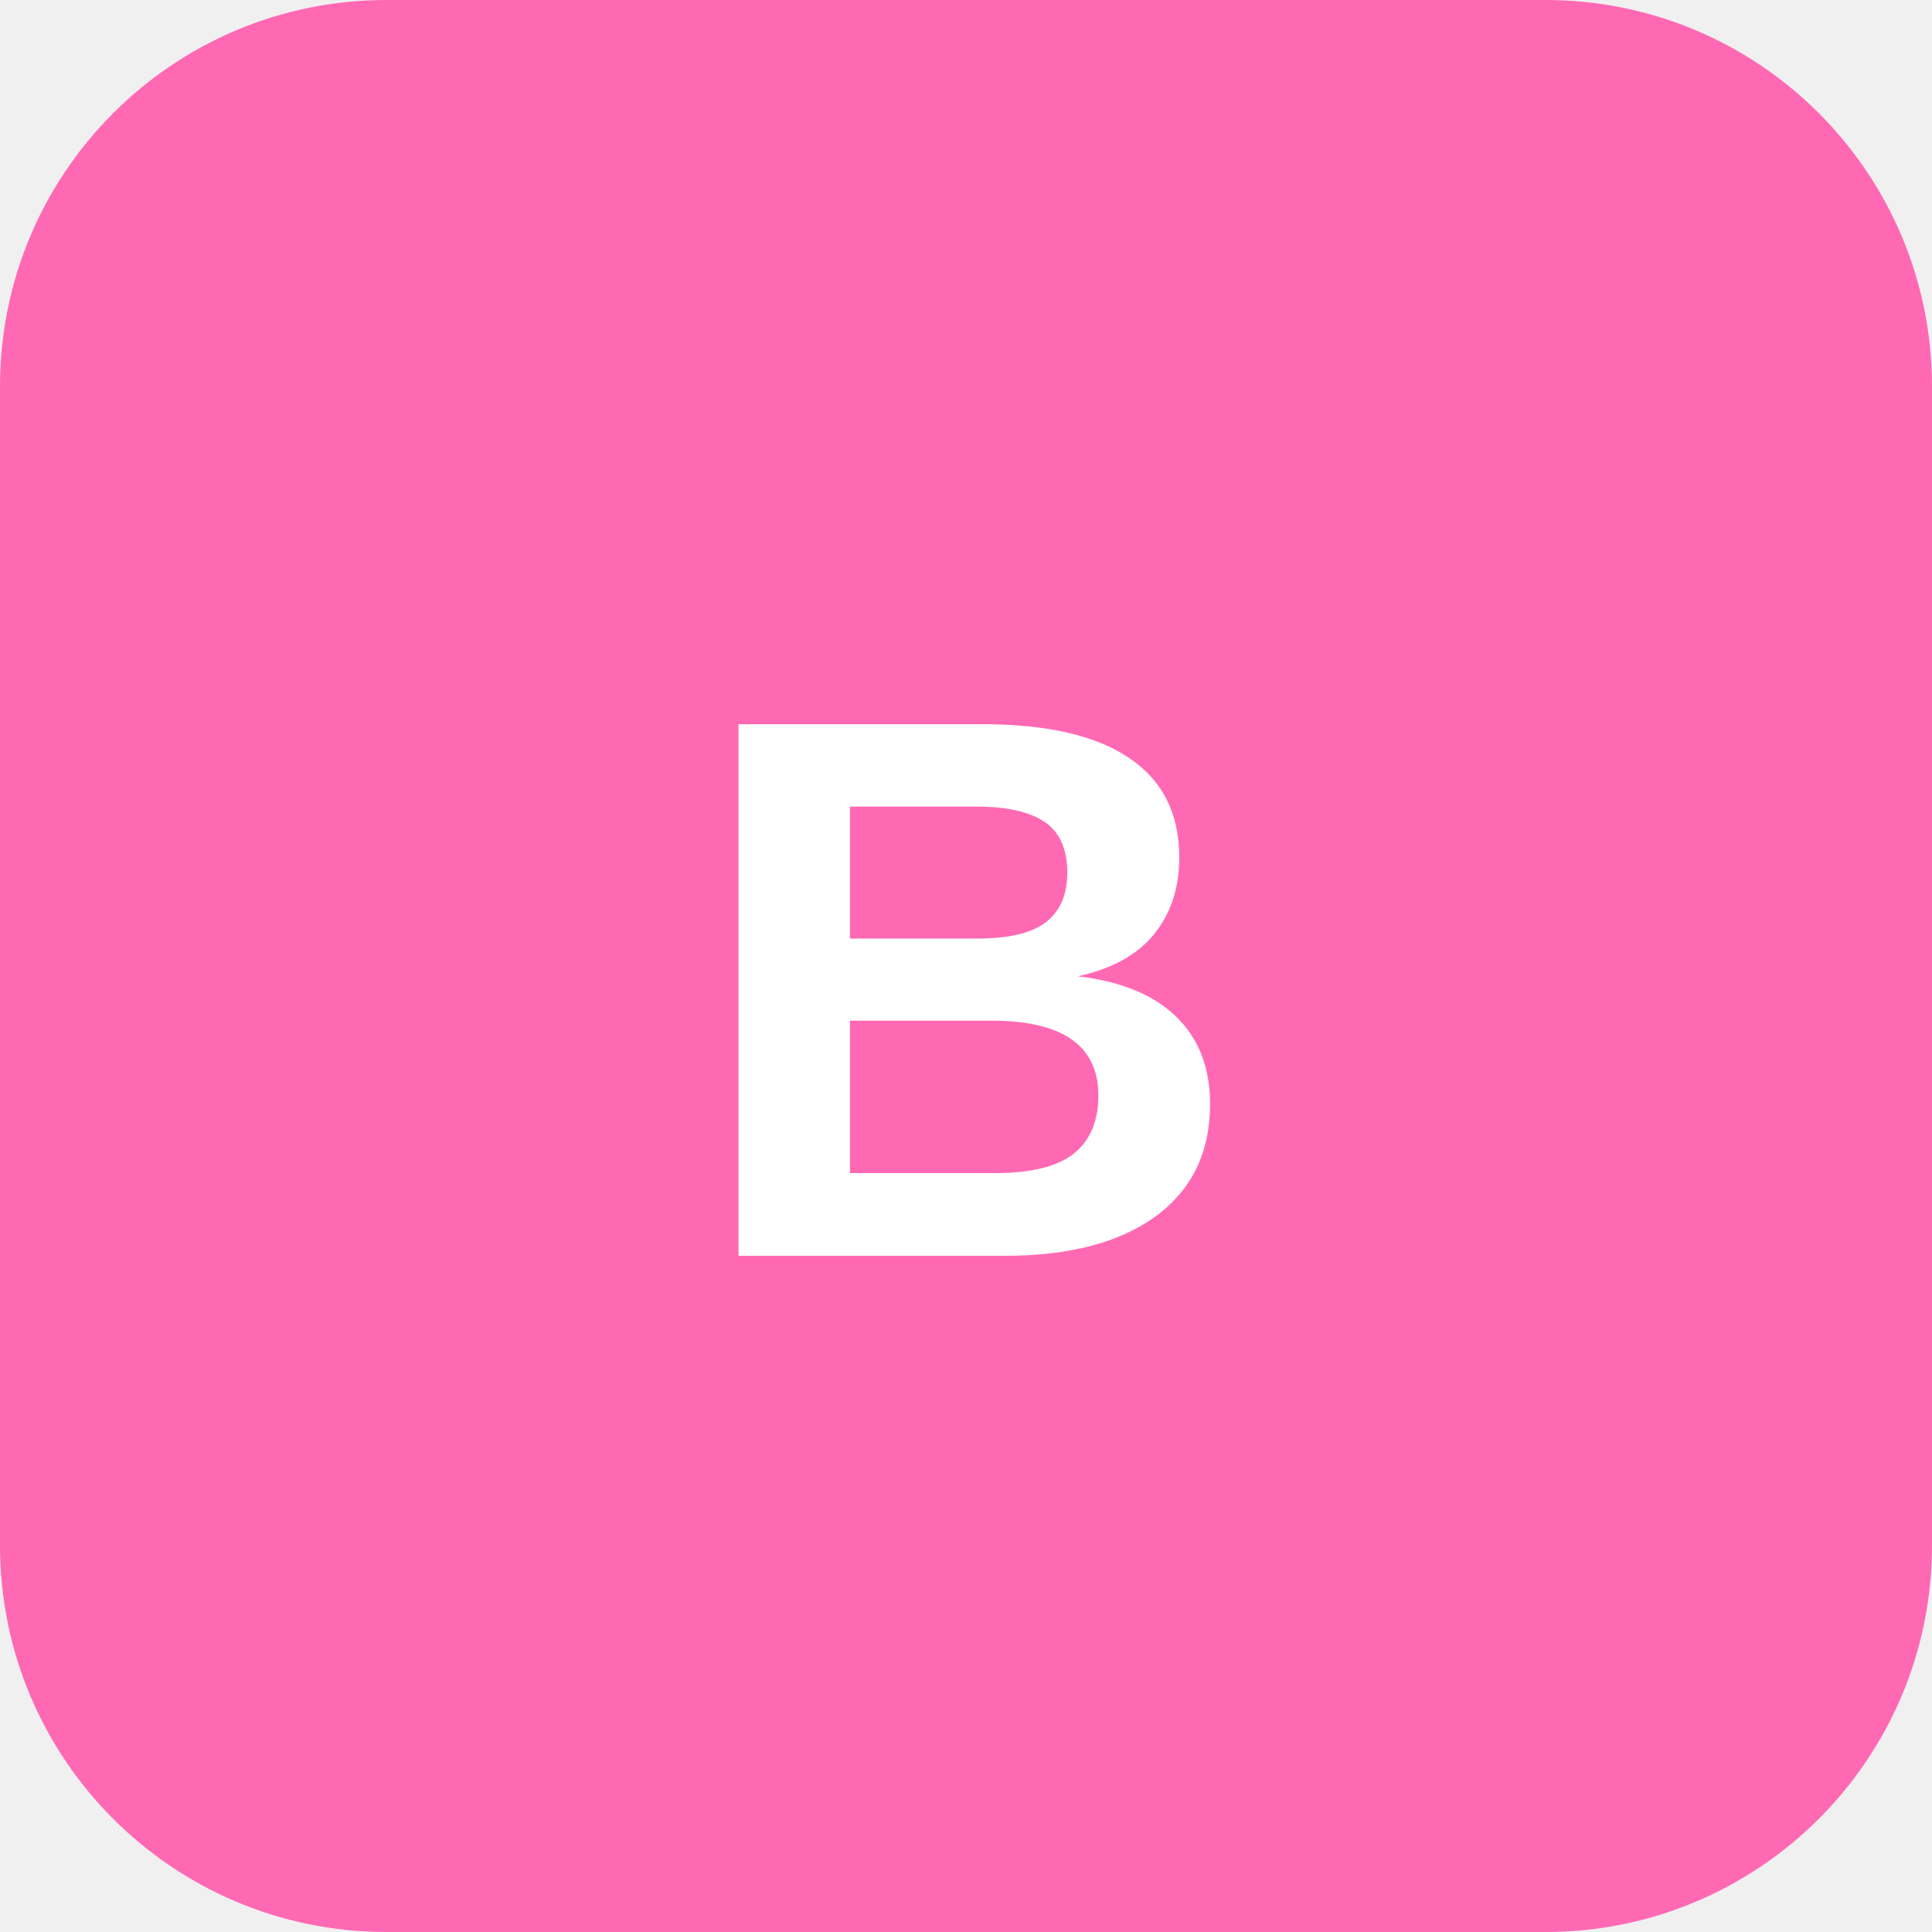
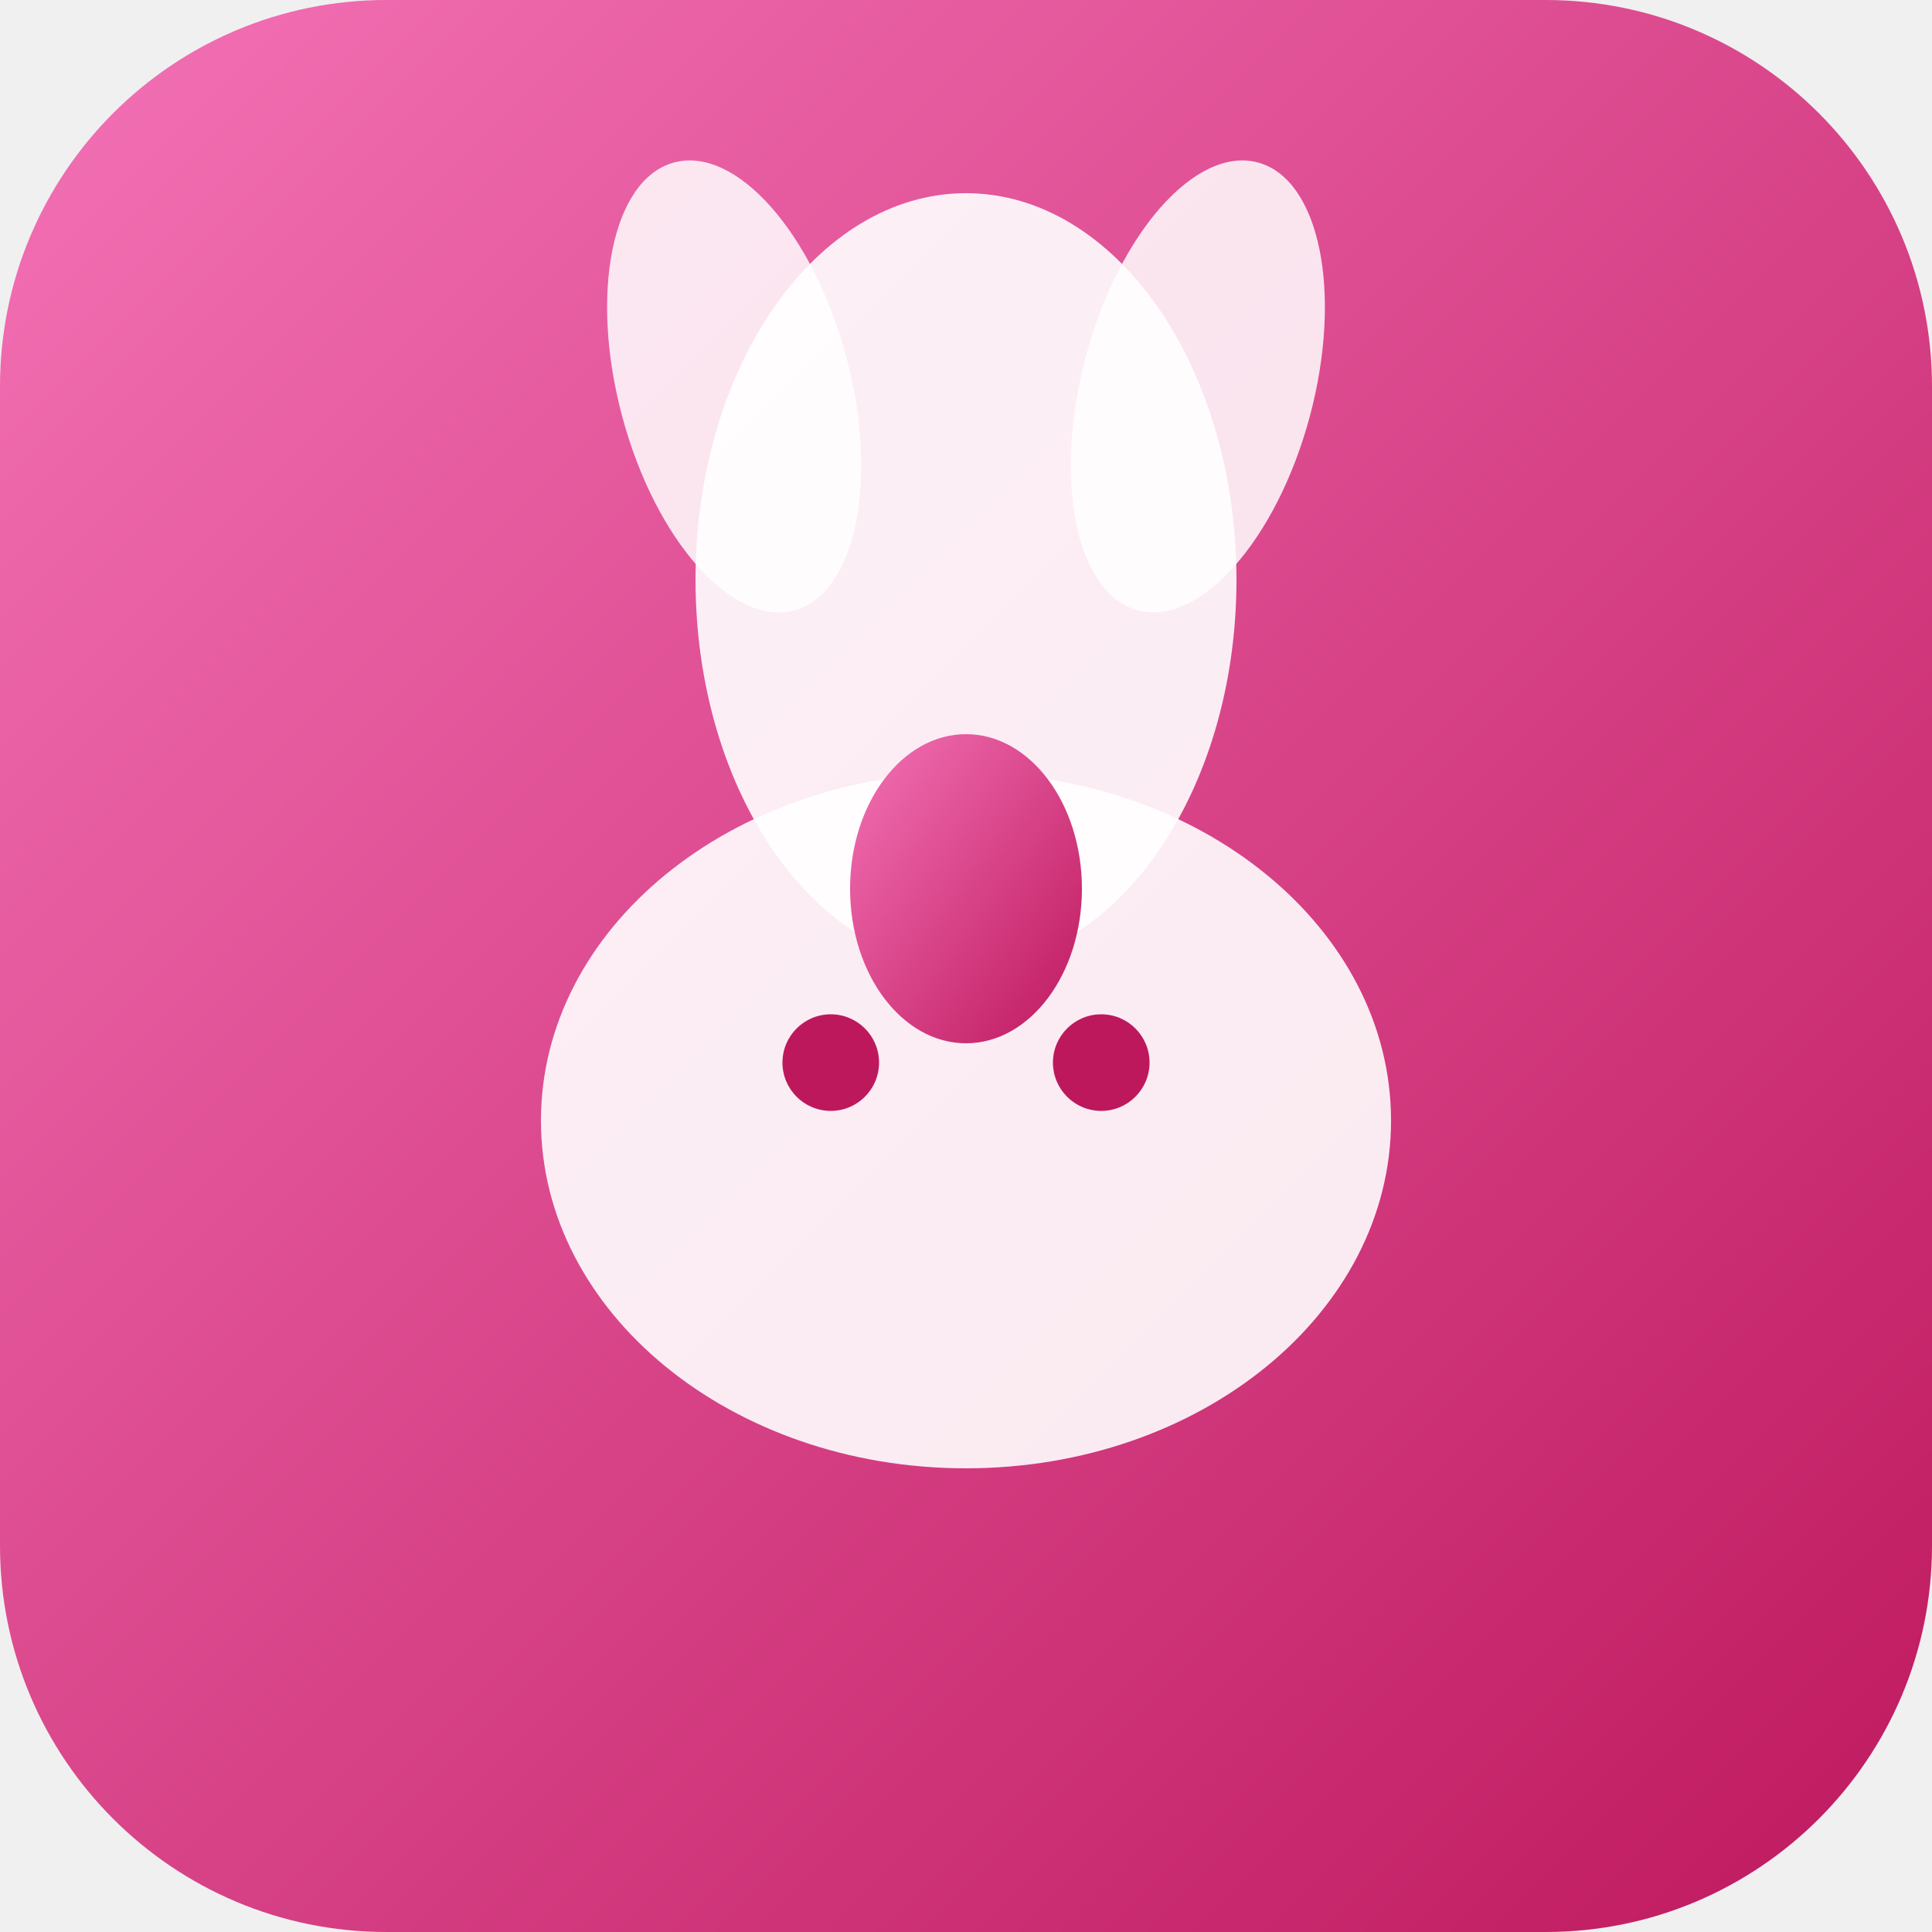
- <svg xmlns="http://www.w3.org/2000/svg" viewBox="0 0 100 100">
-   <rect width="100" height="100" rx="20" fill="#FF69B4" />
-   <text x="50" y="65" text-anchor="middle" fill="white" font-size="40" font-family="Arial" font-weight="bold">B</text>
+ <svg xmlns="http://www.w3.org/2000/svg" viewBox="0 0 100 100" width="100" height="100">
+   <defs>
+     <linearGradient id="bunGrad" x1="0%" y1="0%" x2="100%" y2="100%">
+       <stop offset="0%" style="stop-color:#f472b6" />
+       <stop offset="100%" style="stop-color:#be185d" />
+     </linearGradient>
+   </defs>
+   <rect width="100" height="100" rx="20" fill="url(#bunGrad)" />
+   <ellipse cx="50" cy="58" rx="22" ry="18" fill="white" opacity="0.9" />
+   <ellipse cx="50" cy="30" rx="14" ry="20" fill="white" opacity="0.9" />
+   <ellipse cx="50" cy="46" rx="6" ry="8" fill="url(#bunGrad)" />
+   <ellipse cx="38" cy="20" rx="6" ry="12" fill="white" opacity="0.85" transform="rotate(-15 38 20)" />
+   <ellipse cx="62" cy="20" rx="6" ry="12" fill="white" opacity="0.85" transform="rotate(15 62 20)" />
+   <circle cx="43" cy="55" r="2.5" fill="#be185d" />
+   <circle cx="57" cy="55" r="2.5" fill="#be185d" />
</svg>
